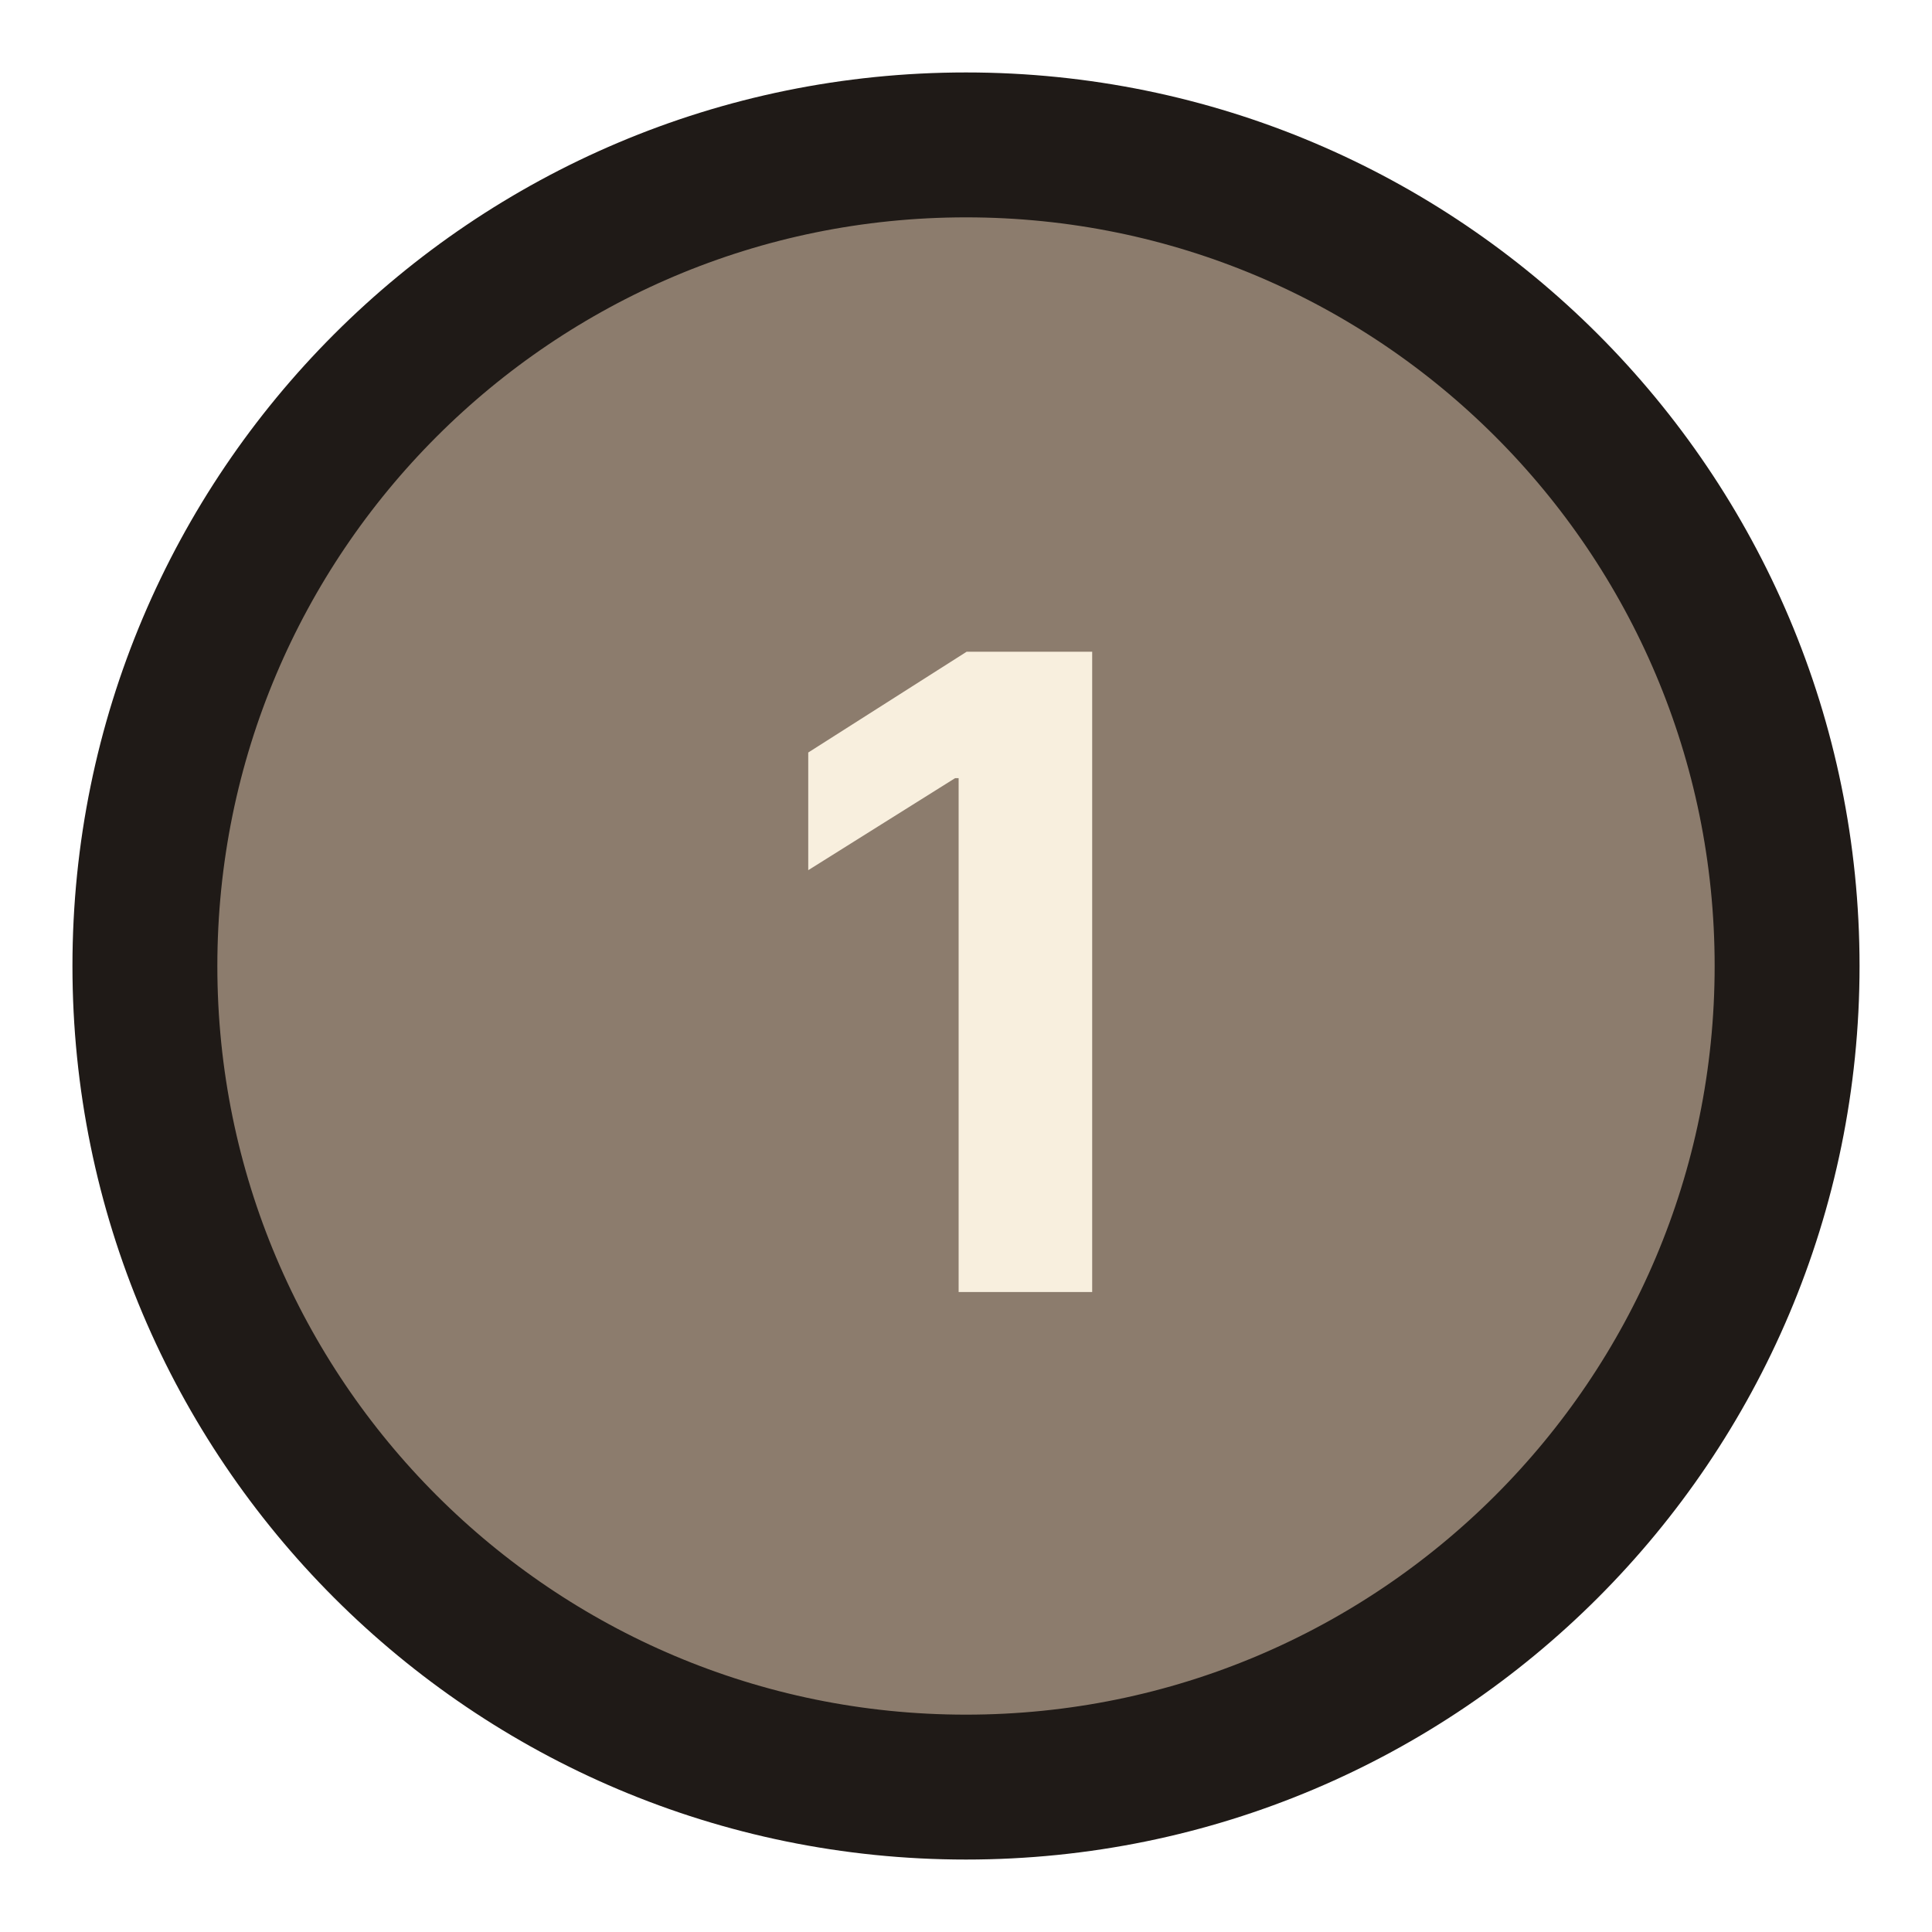
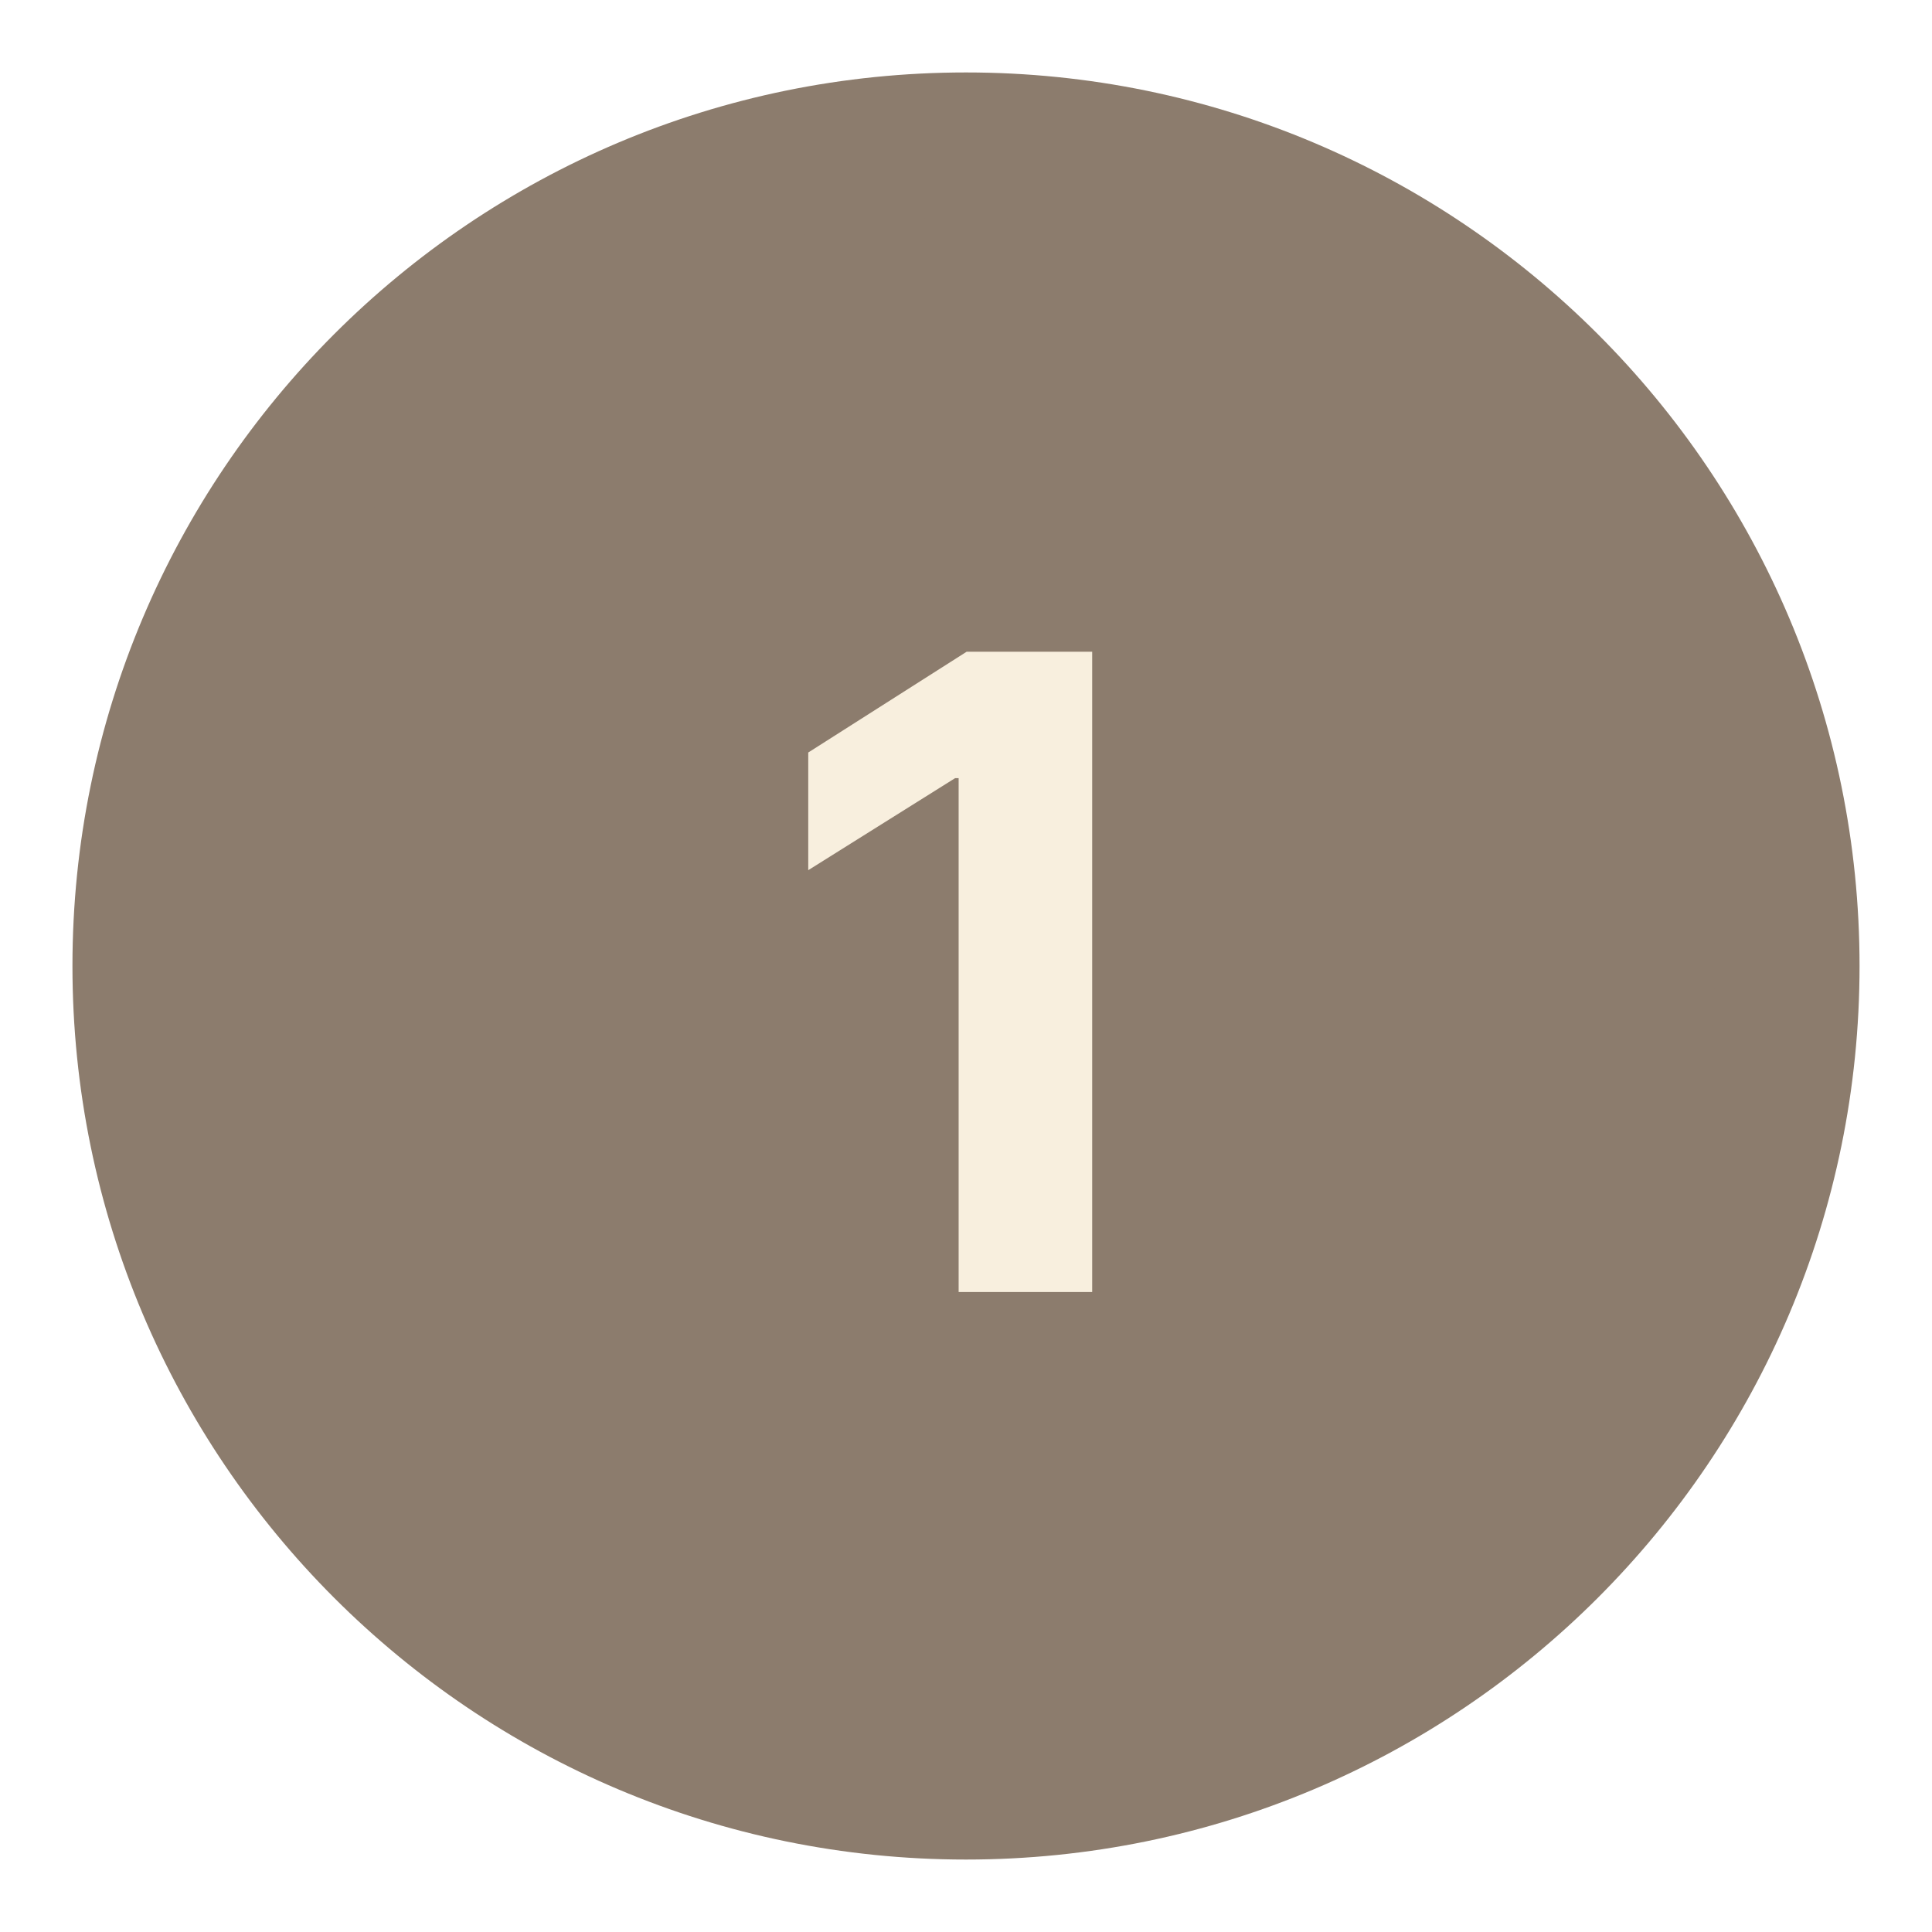
<svg xmlns="http://www.w3.org/2000/svg" viewBox="0 0 32 32">
-   <circle cx="16" cy="16" r="13.6" fill="#8C7C6D" stroke="#1F1A17" stroke-width="2.4" />
+   <circle cx="16" cy="16" r="13.6" fill="#8C7C6D" stroke="#8C7C6D" stroke-width="2.4" />
  <path d="M18.09 21.4H15.878V12.889H15.819L13.387 14.413V12.464L16.01 10.795H18.09Z" fill="#F8EFDE" />
</svg>
